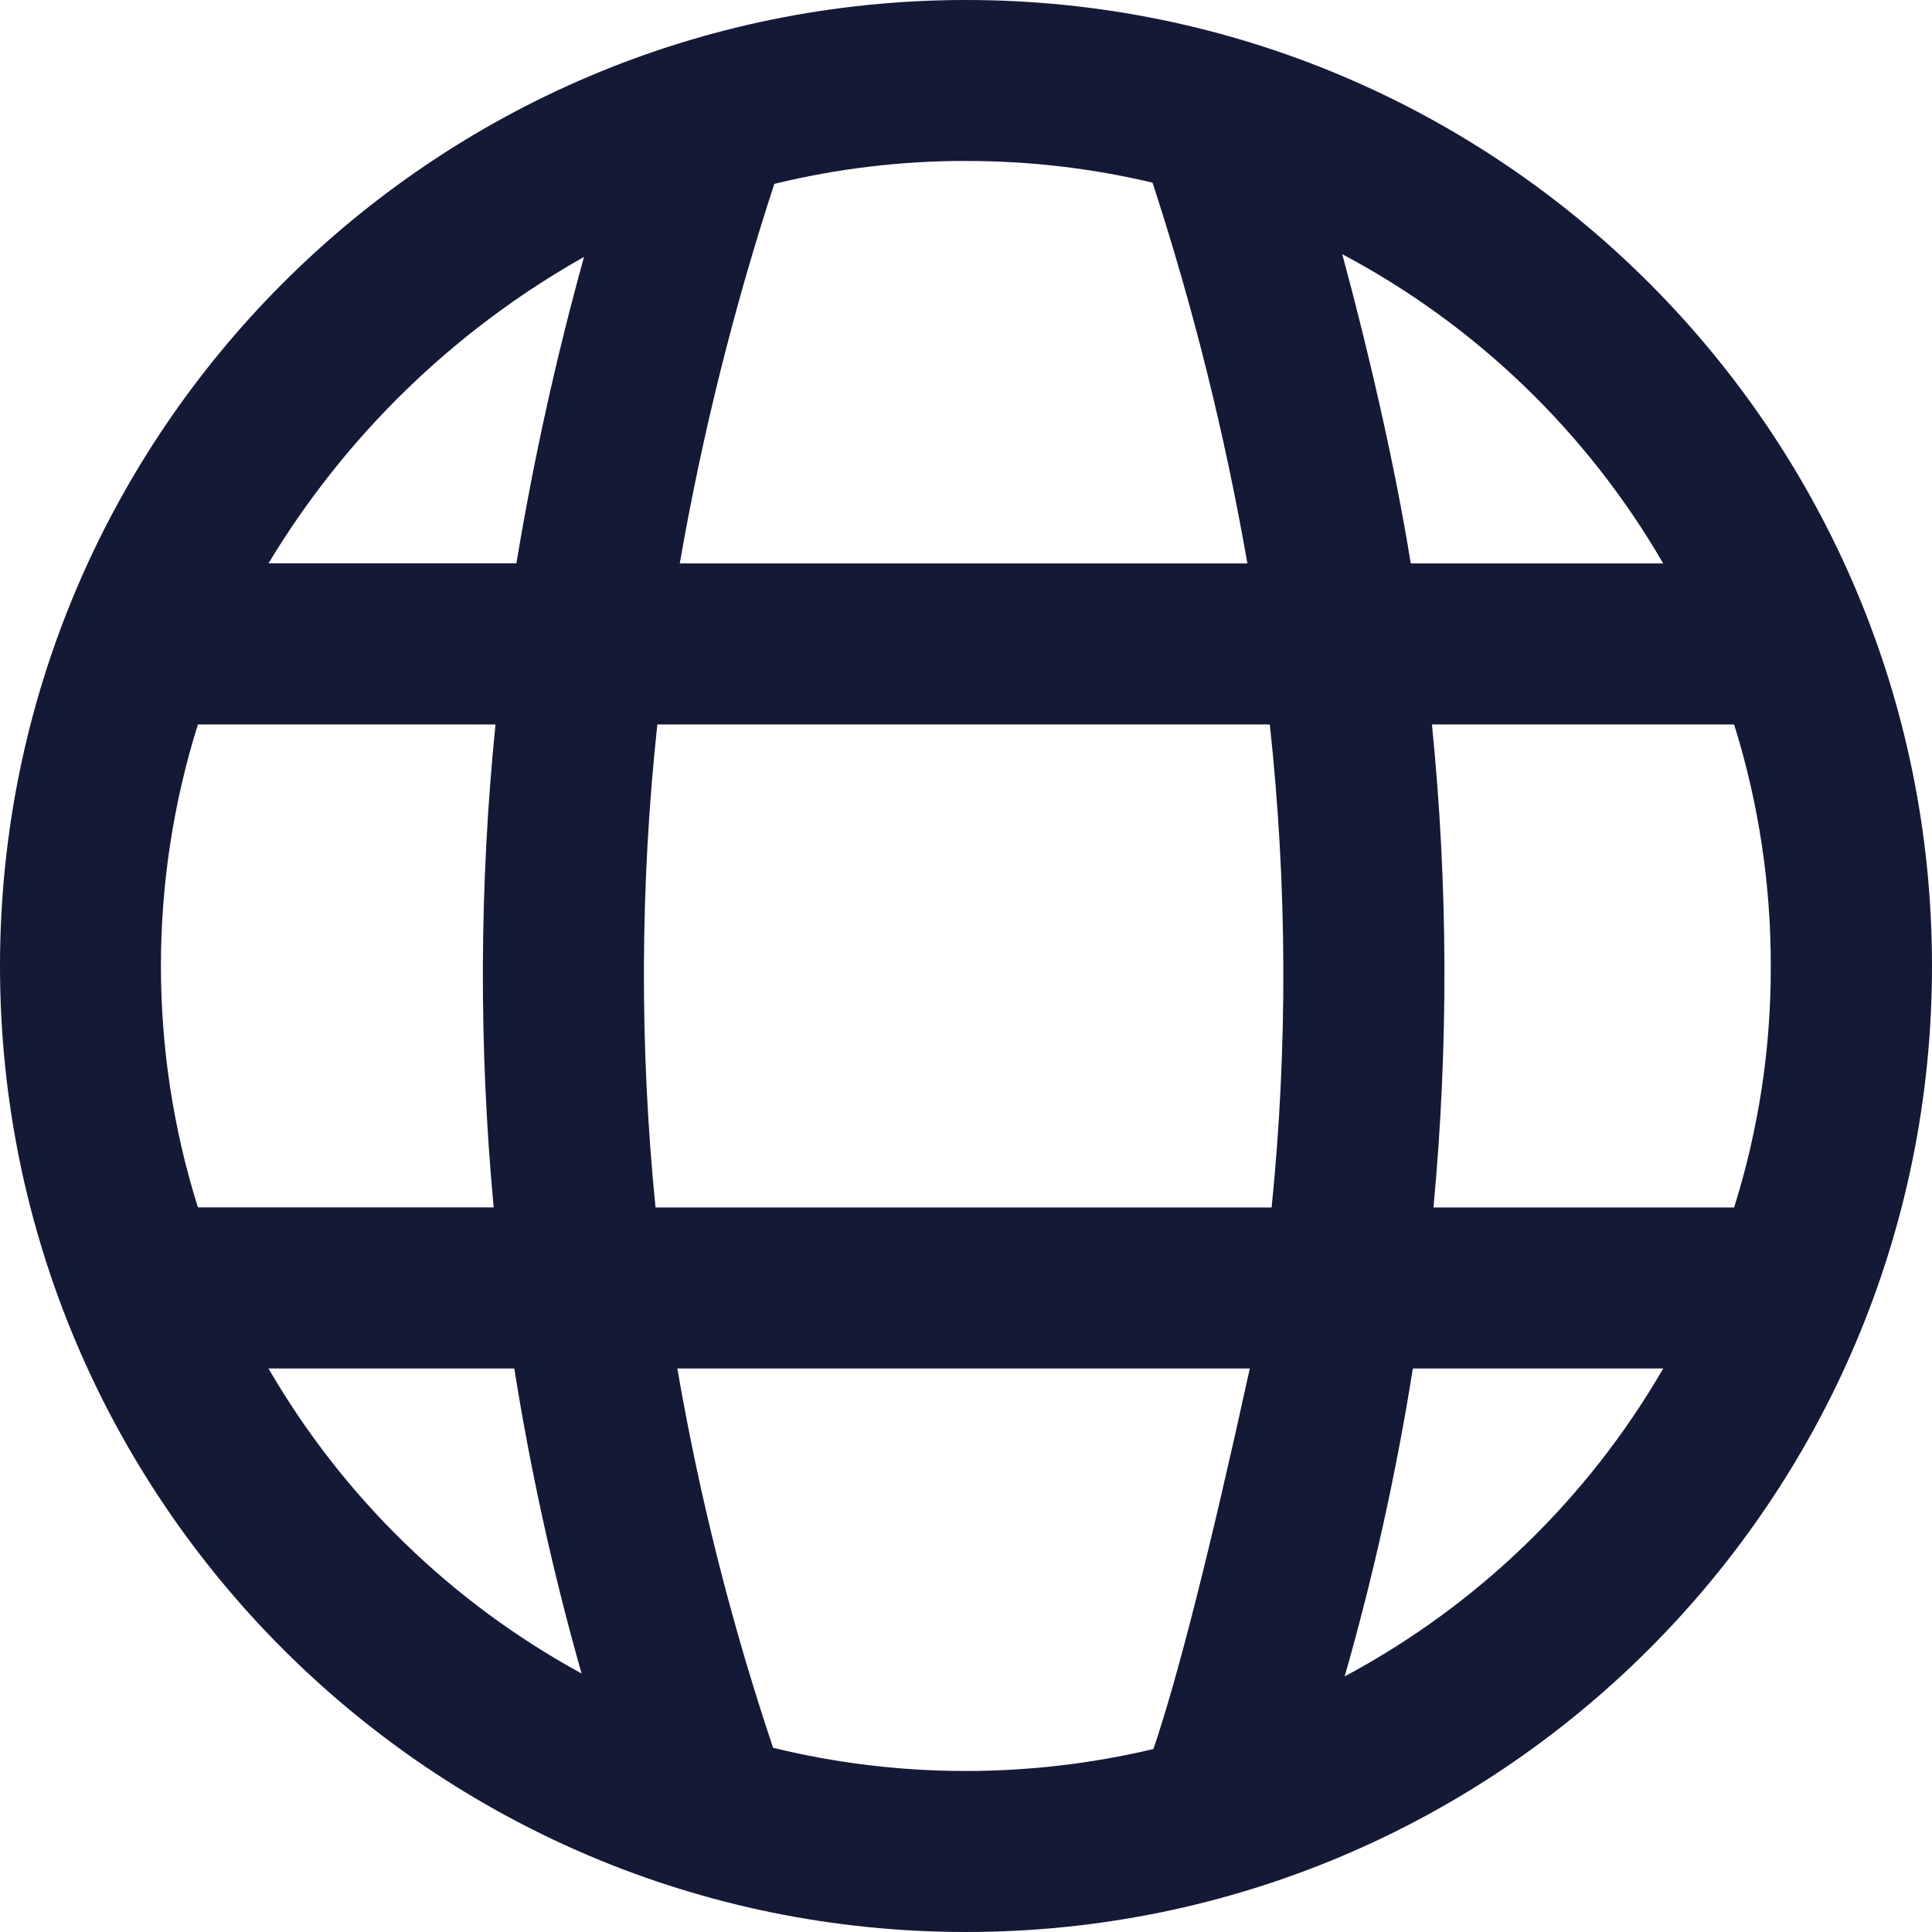
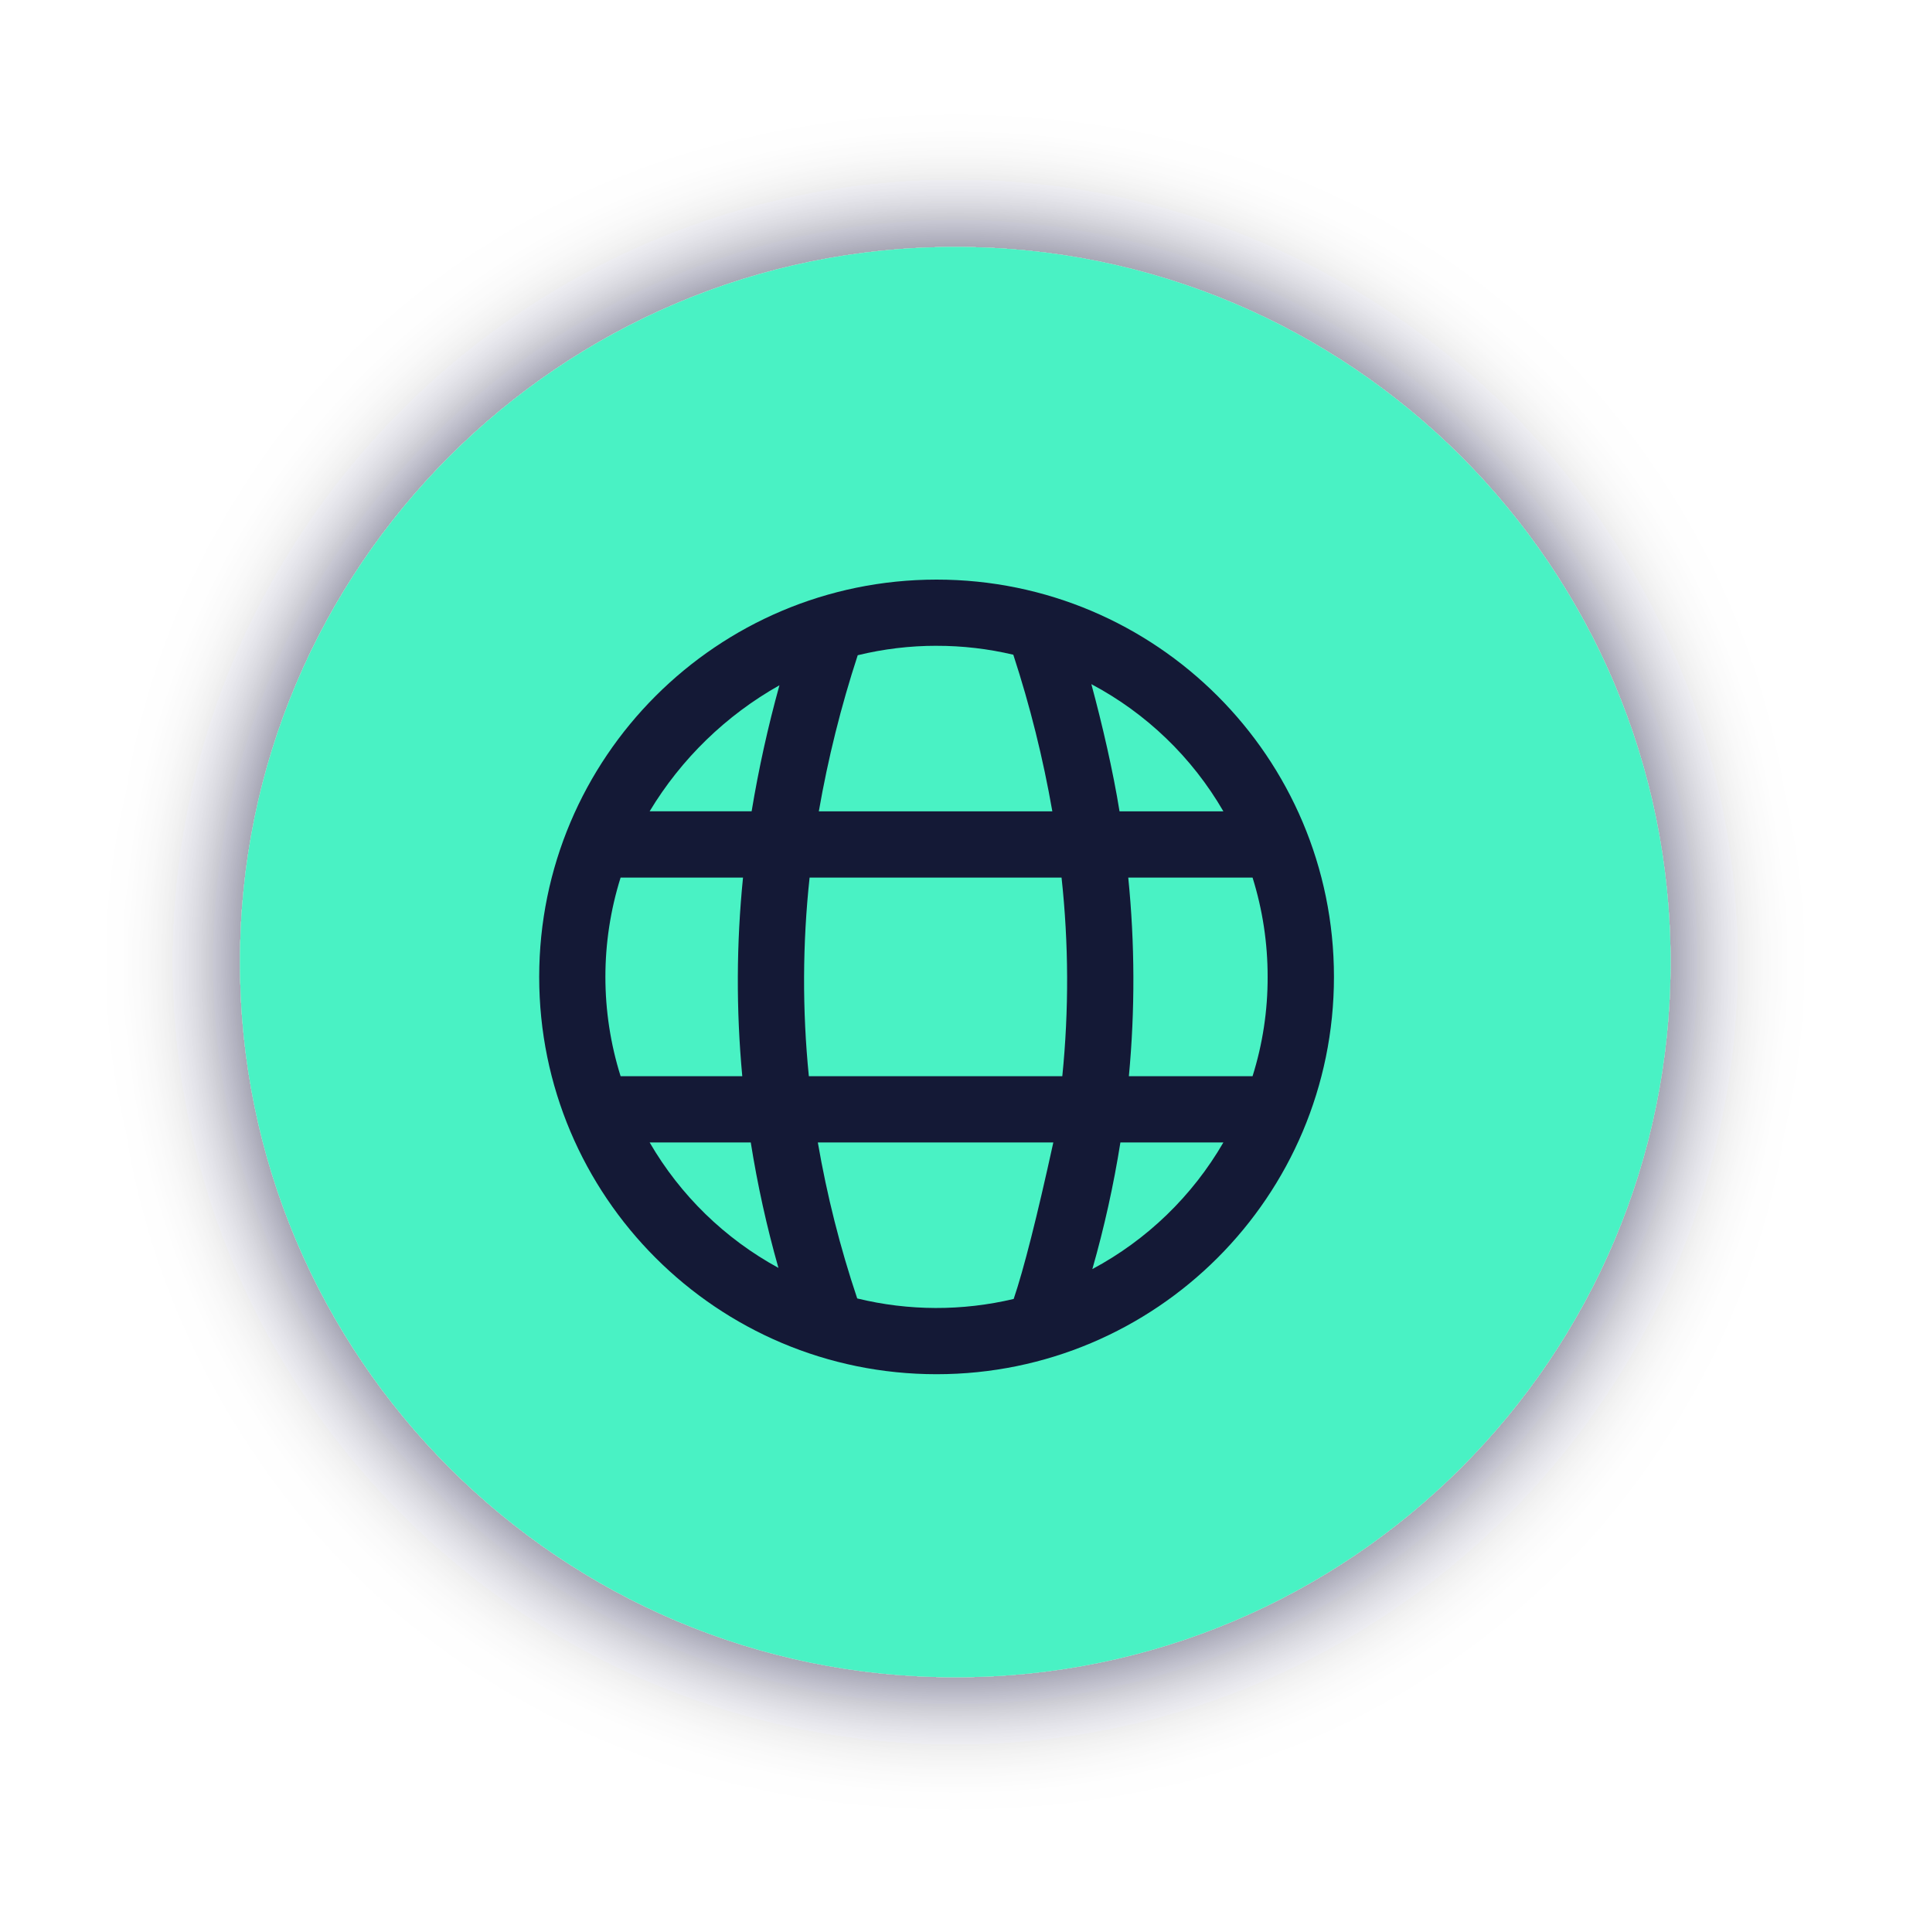
- <svg xmlns="http://www.w3.org/2000/svg" width="63.75" height="63.75" viewBox="0 0 63.75 63.75">
+ <svg xmlns="http://www.w3.org/2000/svg" id="组_5" data-name="组 5" width="154" height="155" viewBox="0 0 154 155">
  <defs>
    <style>
      .cls-1 {
+         fill: #49f2c4;
+         filter: url(#filter);
+       }
+ 
+       .cls-2 {
        fill: #141936;
        fill-rule: evenodd;
      }
    </style>
+     <filter id="filter" x="0" y="0" width="154" height="155" filterUnits="userSpaceOnUse">
+       <feOffset result="offset" in="SourceAlpha" />
+       <feGaussianBlur result="blur" stdDeviation="4.472" />
+       <feFlood result="flood" flood-color="#11152f" flood-opacity="0.71" />
+       <feComposite result="composite" operator="in" in2="blur" />
+       <feBlend result="blend" in="SourceGraphic" />
+     </filter>
  </defs>
-   <path id="形状_709" data-name="形状 709" class="cls-1" d="M2487.12,871.5a31.875,31.875,0,1,1-31.87,31.875A31.883,31.883,0,0,1,2487.12,871.5Zm9.37,45.156H2477.6a84.166,84.166,0,0,0,3.16,12.516,26.8,26.8,0,0,0,12.55.04Q2494.525,925.629,2496.49,916.655Zm13.64,0h-8.26a86.115,86.115,0,0,1-2.25,10.16A26.691,26.691,0,0,0,2510.13,916.658Zm-37.91,0h-8.11a26.737,26.737,0,0,0,10.33,10.064,86.524,86.524,0,0,1-2.22-10.067v0Zm-0.62-21.25h-9.82a26.624,26.624,0,0,0,0,15.934h9.76a82.391,82.391,0,0,1,.06-15.937v0Zm25.55,0h-20.21a77.173,77.173,0,0,0-.06,15.937h20.33A76.481,76.481,0,0,0,2497.15,895.408Zm15.32,0h-9.97a82.39,82.39,0,0,1,.05,15.937h9.92a26.286,26.286,0,0,0,1.21-7.971,26.557,26.557,0,0,0-1.21-7.969v0Zm-37.95-15.428a28.457,28.457,0,0,0-10.41,10.11h8.18A97.652,97.652,0,0,1,2474.52,879.98Zm12.6-3.168a26.608,26.608,0,0,0-6.32.757,89.865,89.865,0,0,0-3.12,12.524h18.73a90.439,90.439,0,0,0-3.13-12.564A26.539,26.539,0,0,0,2487.12,876.812Zm12.42,3.075c0.87,3.215,1.75,7.018,2.26,10.206h8.33A26.7,26.7,0,0,0,2499.54,879.887Z" transform="translate(-2455.25 -871.5)" />
+   <circle id="椭圆_2_拷贝_11" data-name="椭圆 2 拷贝 11" class="cls-1" cx="76.625" cy="77.188" r="57.375" />
+   <path id="形状_709" data-name="形状 709" class="cls-2" d="M2487.12,871.5a31.875,31.875,0,1,1-31.87,31.875A31.883,31.883,0,0,1,2487.12,871.5Zm9.37,45.156H2477.6a84.166,84.166,0,0,0,3.16,12.516,26.8,26.8,0,0,0,12.55.04Q2494.525,925.629,2496.49,916.655Zm13.64,0h-8.26a86.115,86.115,0,0,1-2.25,10.16A26.691,26.691,0,0,0,2510.13,916.658Zm-37.91,0h-8.11a26.737,26.737,0,0,0,10.33,10.064,86.524,86.524,0,0,1-2.22-10.067v0Zm-0.62-21.25h-9.82a26.624,26.624,0,0,0,0,15.934h9.76a82.391,82.391,0,0,1,.06-15.937v0Zm25.55,0h-20.21a77.173,77.173,0,0,0-.06,15.937h20.33A76.481,76.481,0,0,0,2497.15,895.408Zm15.32,0h-9.97a82.39,82.39,0,0,1,.05,15.937h9.92a26.286,26.286,0,0,0,1.21-7.971,26.557,26.557,0,0,0-1.21-7.969v0Zm-37.95-15.428a28.457,28.457,0,0,0-10.41,10.11h8.18A97.652,97.652,0,0,1,2474.52,879.98Zm12.6-3.168a26.608,26.608,0,0,0-6.32.757,89.865,89.865,0,0,0-3.12,12.524h18.73a90.439,90.439,0,0,0-3.13-12.564A26.539,26.539,0,0,0,2487.12,876.812Zm12.42,3.075c0.87,3.215,1.75,7.018,2.26,10.206h8.33A26.7,26.7,0,0,0,2499.54,879.887Z" transform="translate(-2412 -825)" />
</svg>
